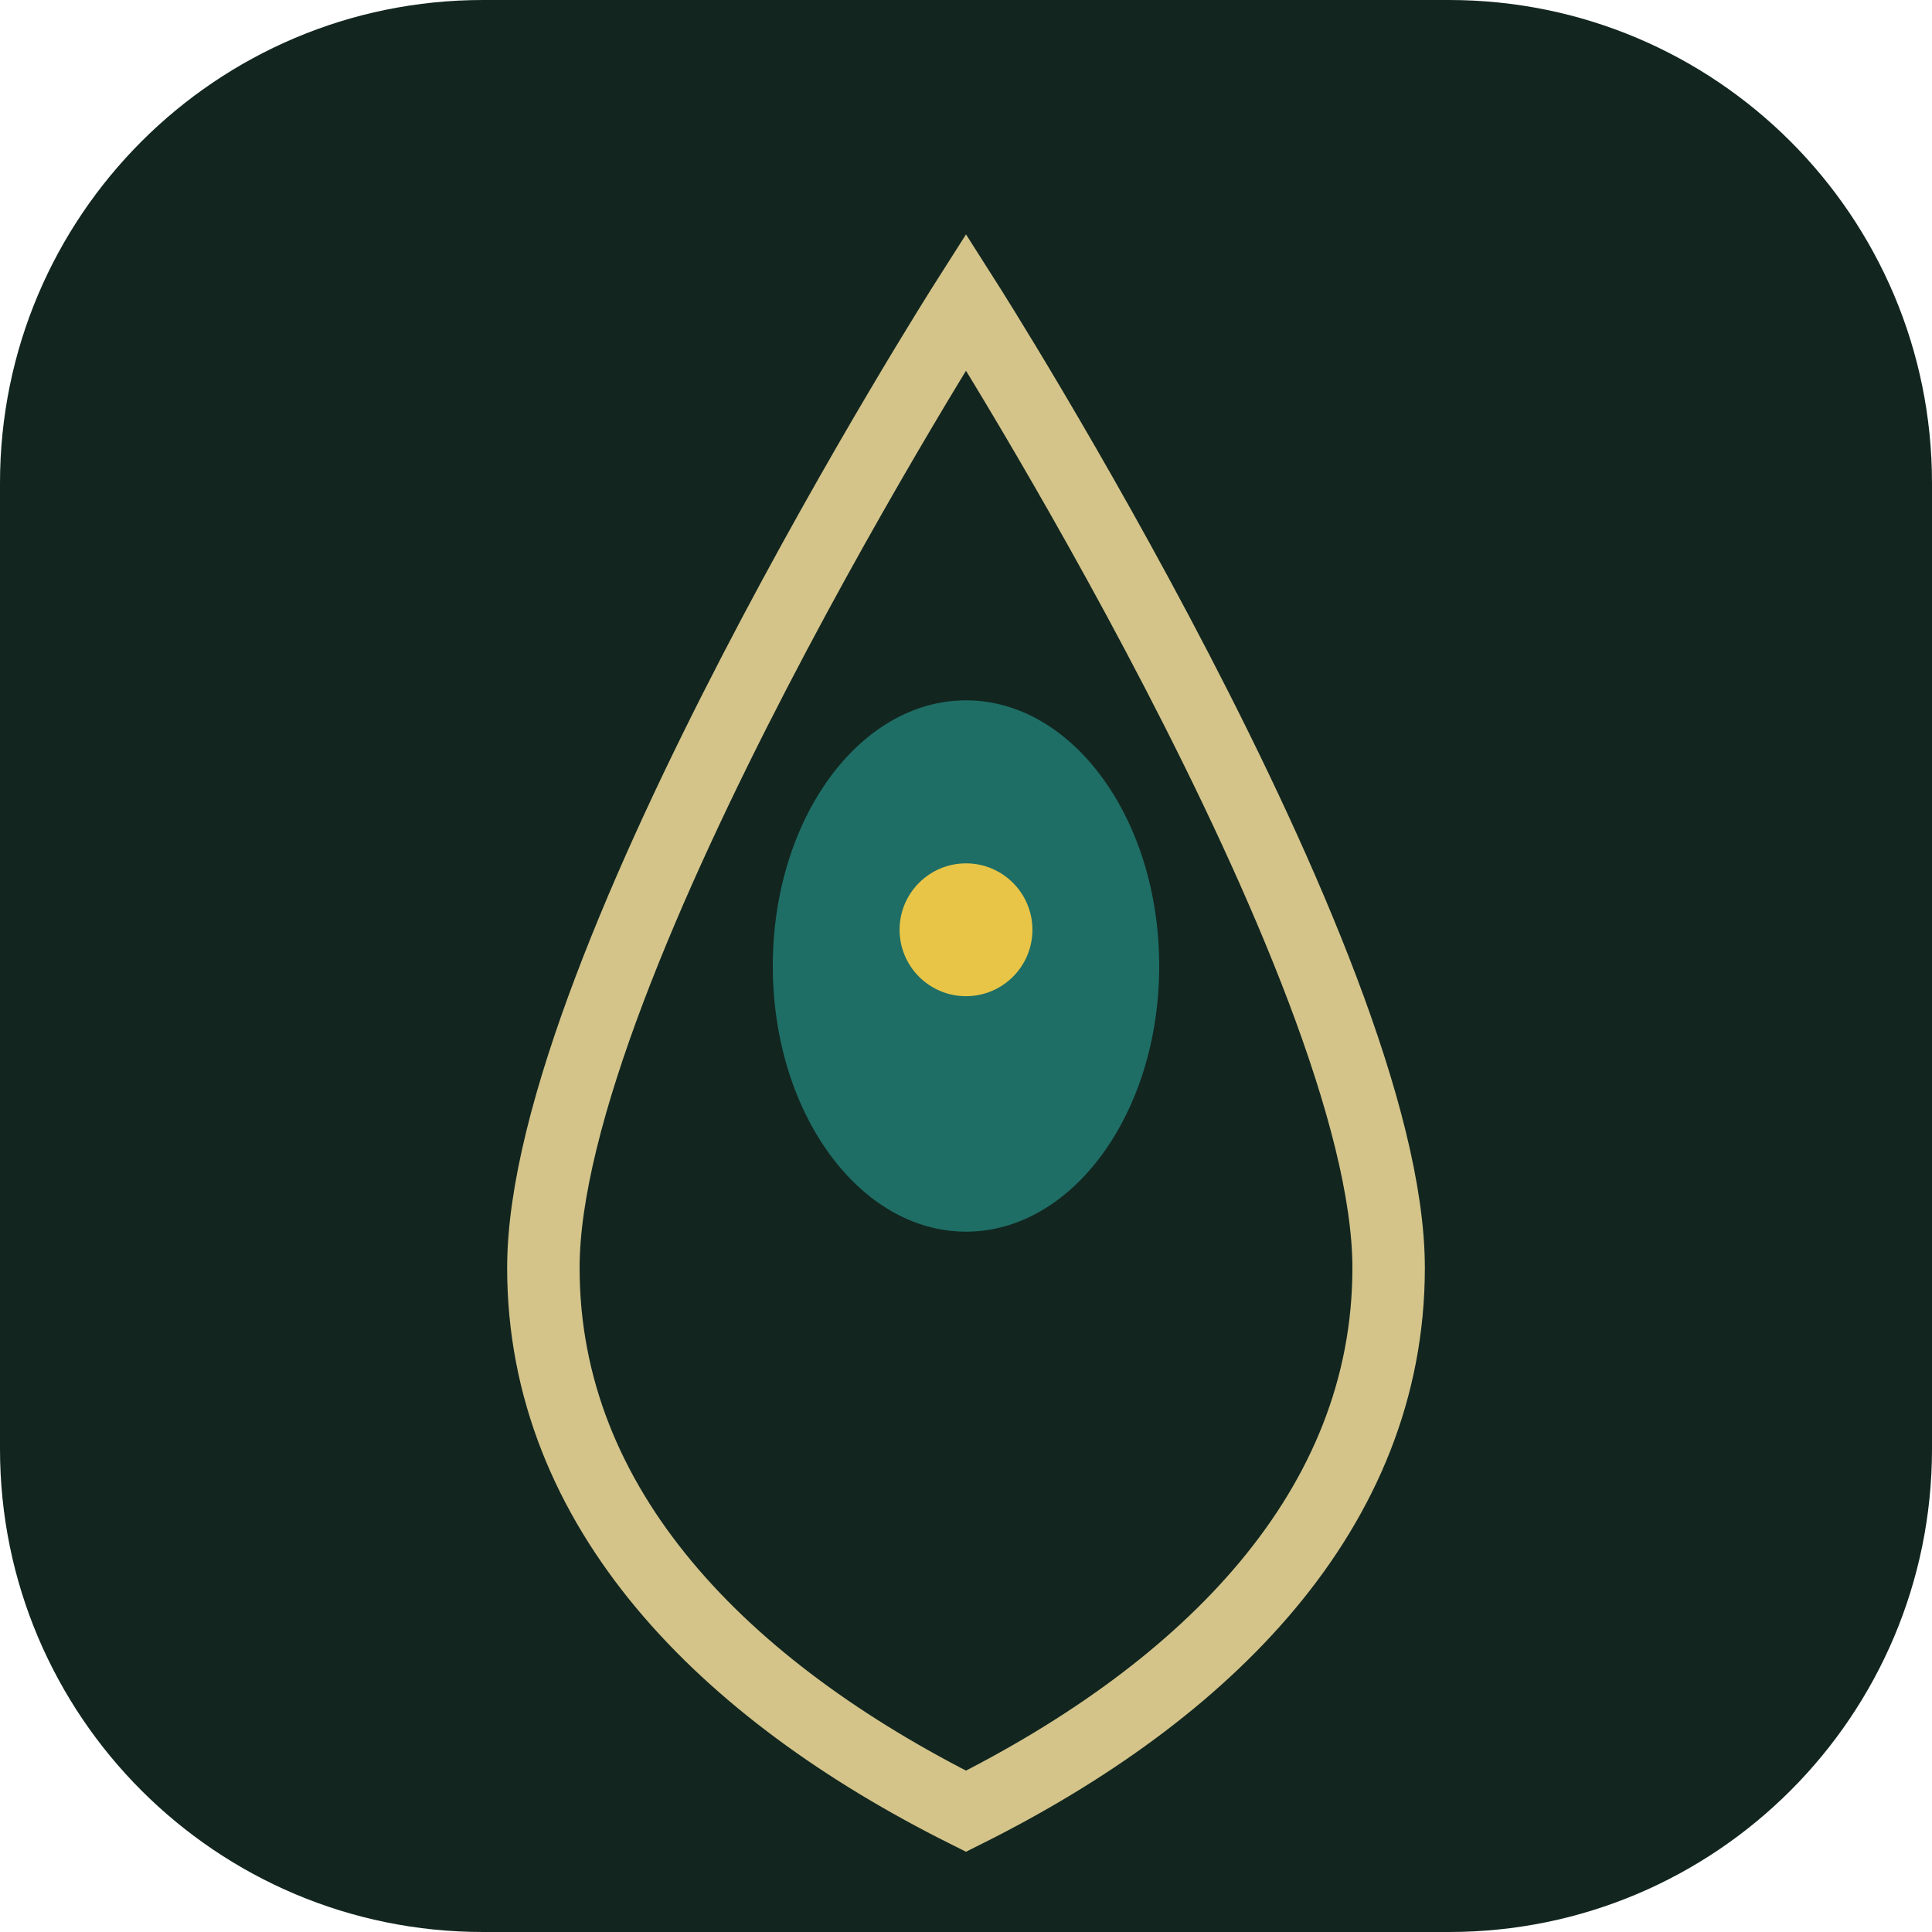
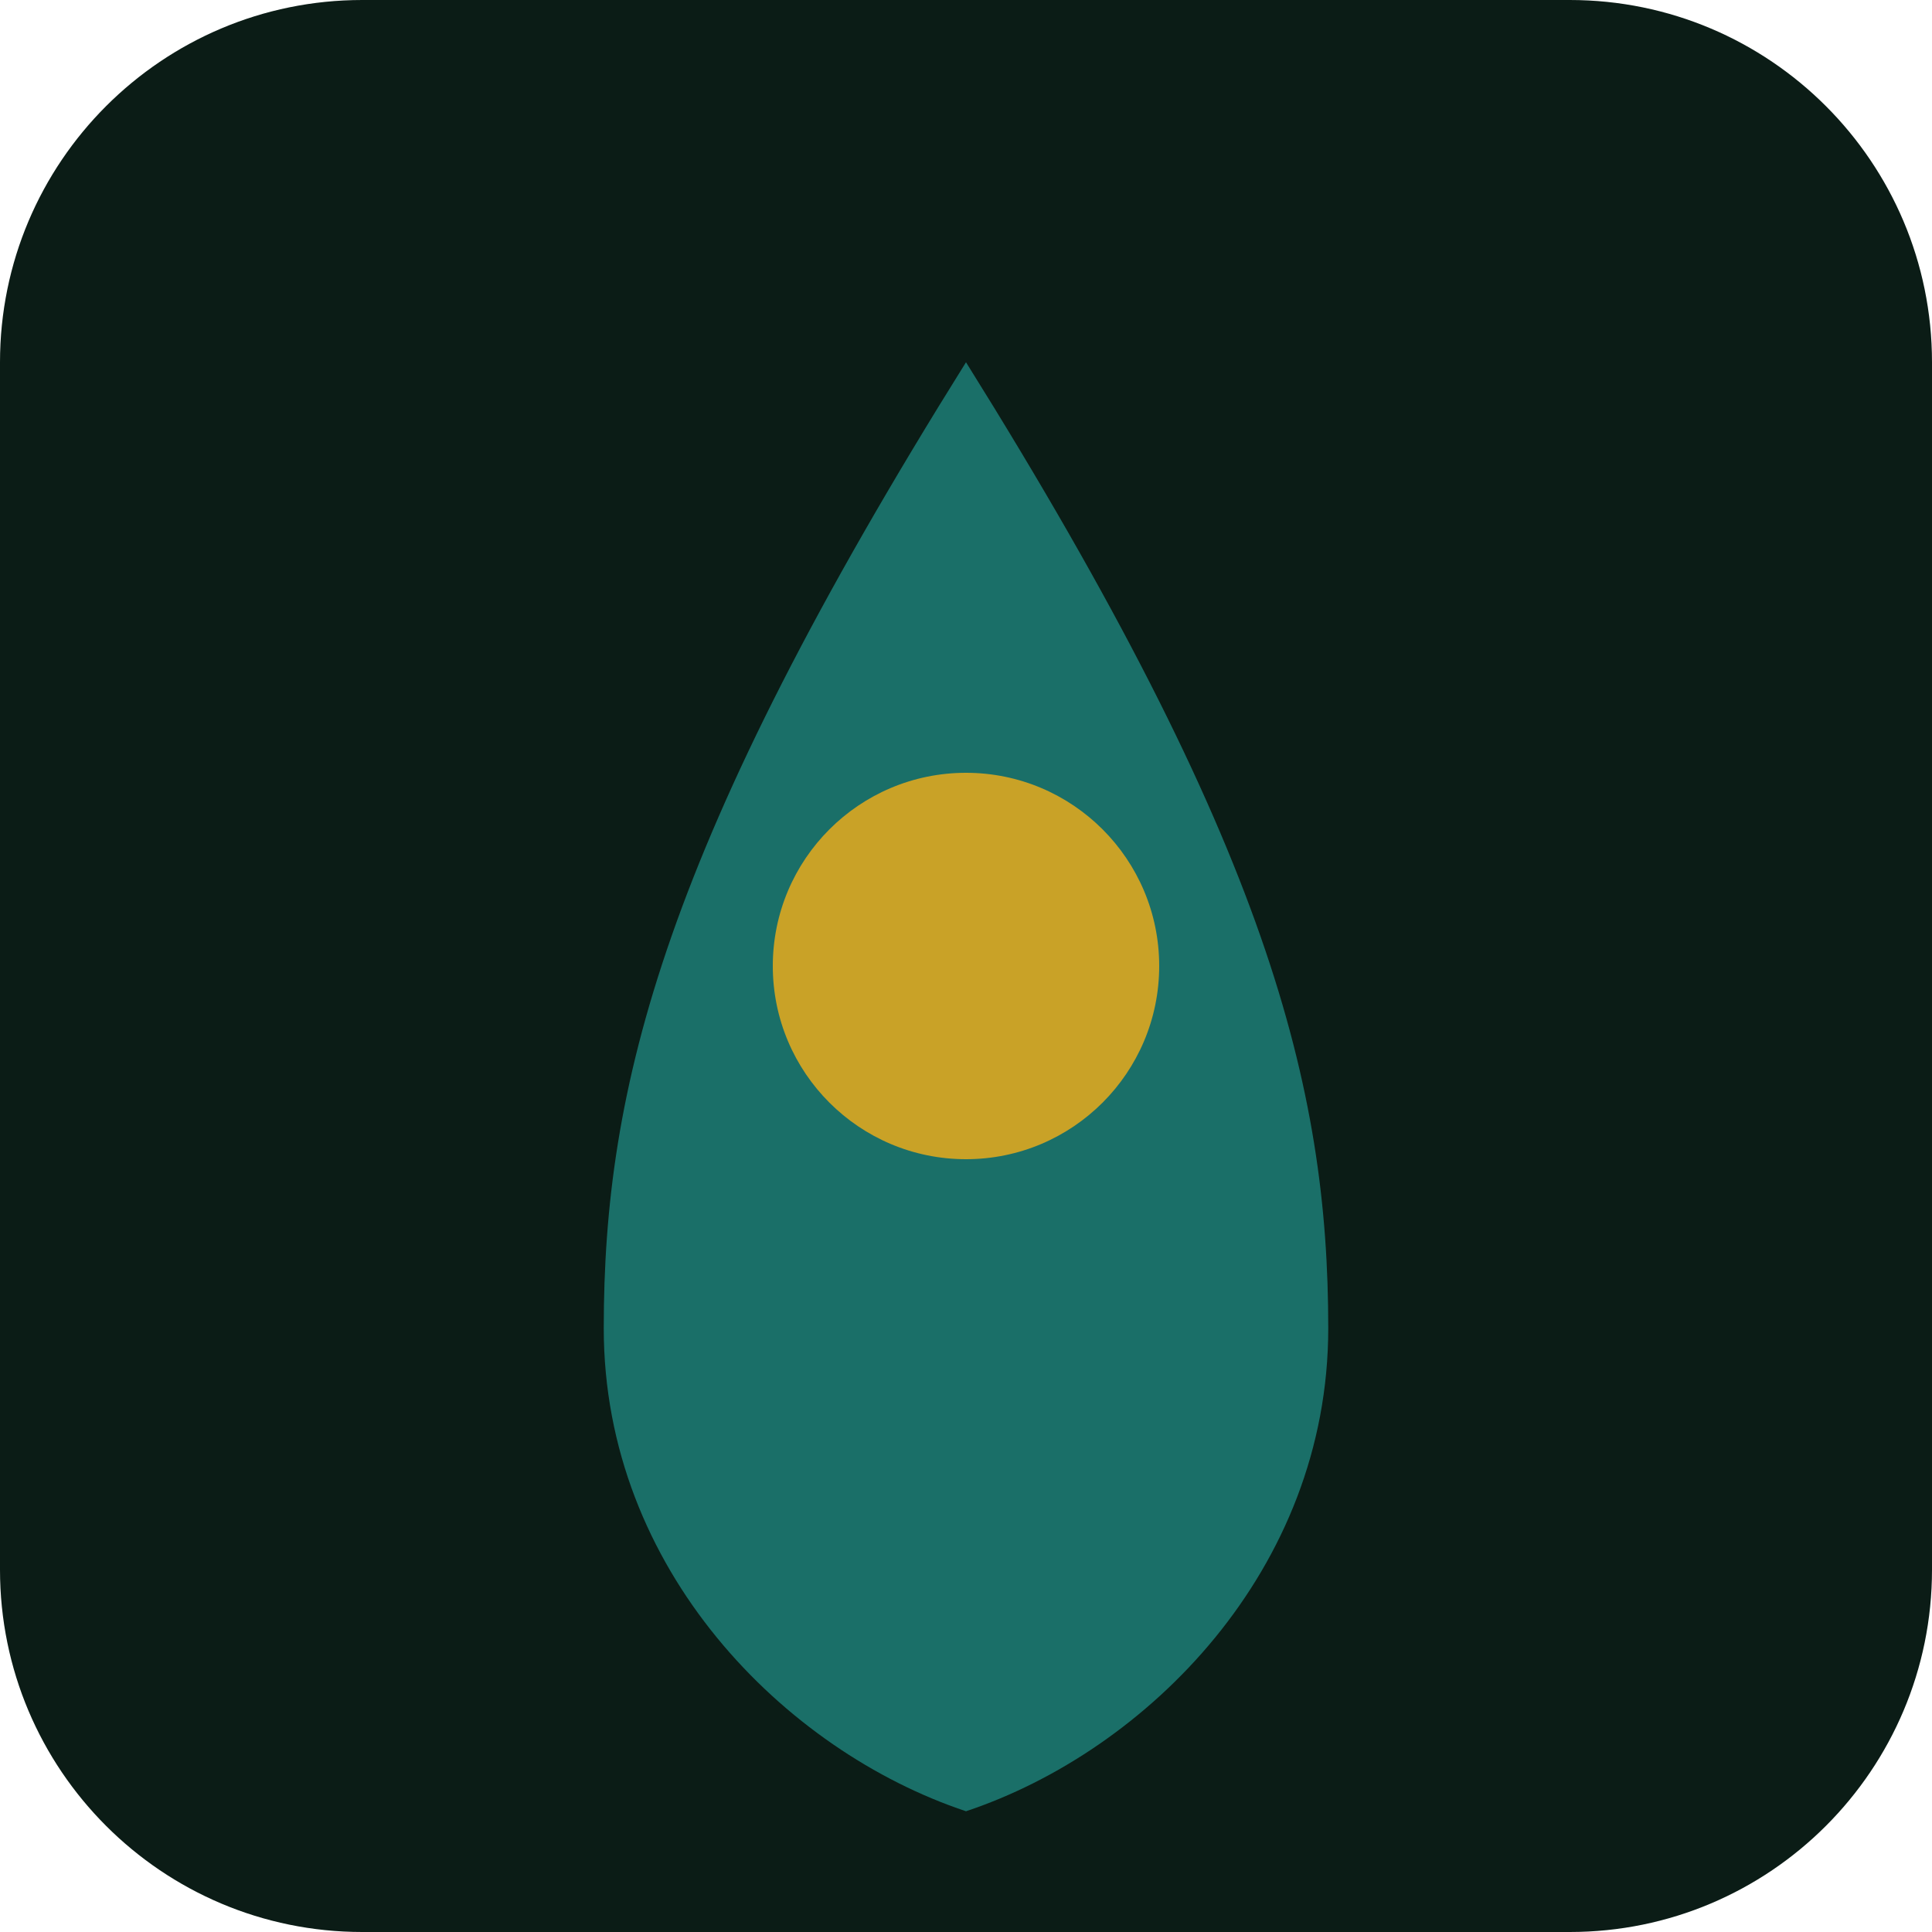
<svg xmlns="http://www.w3.org/2000/svg" viewBox="0 0 32 32">
-   <rect width="32" height="32" rx="8" fill="#12261f" />
-   <path d="M16 5c0 0-7 11-7 16 0 4 3 7 7 9 4-2 7-5 7-9 0-5-7-16-7-16Z" fill="none" stroke="#d4c48a" stroke-width="1.2" />
-   <ellipse cx="16" cy="16" rx="3.2" ry="4.4" fill="#1e6e66" />
-   <circle cx="16" cy="15.4" r="1.1" fill="#e8c547" />
+   <rect width="32" height="32" rx="6" fill="#0b1c16" />
+   <path d="M16 6c-5 8-6 12-6 16 0 4 3 7 6 8 3-1 6-4 6-8 0-4-1-8-6-16Z" fill="#1a6f68" />
+   <circle cx="16" cy="16" r="3.2" fill="#c9a227" />
</svg>
